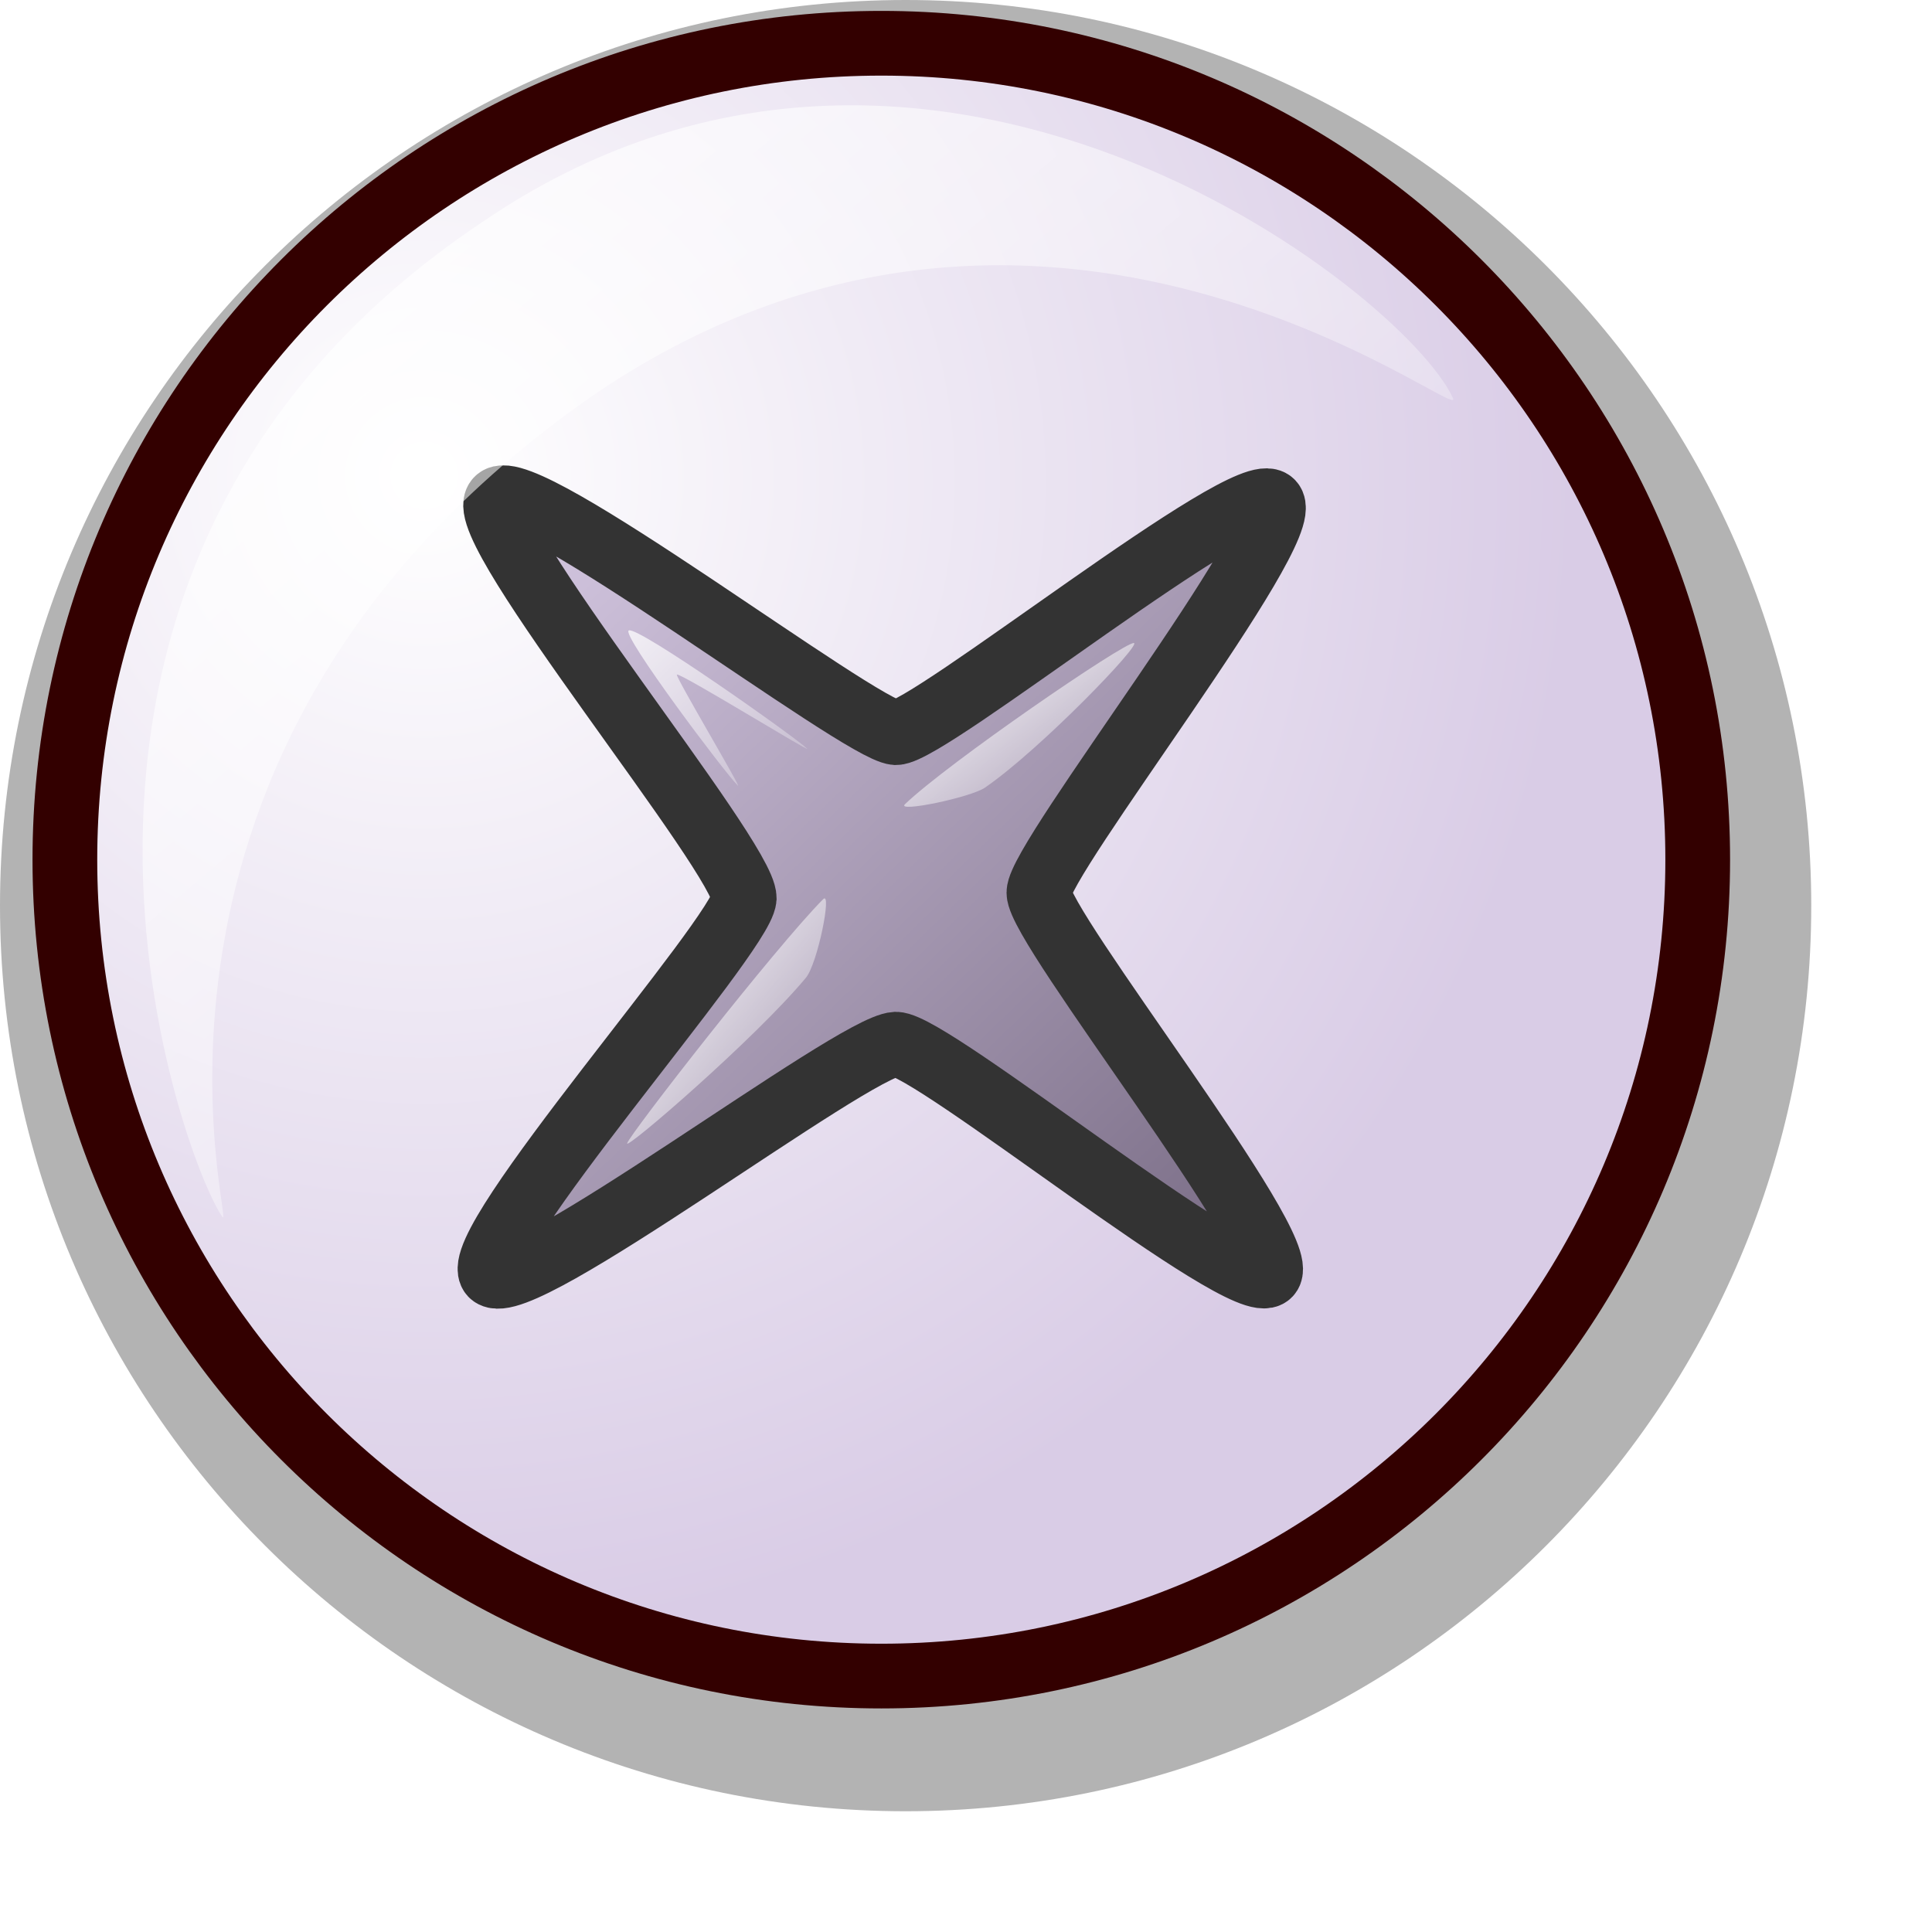
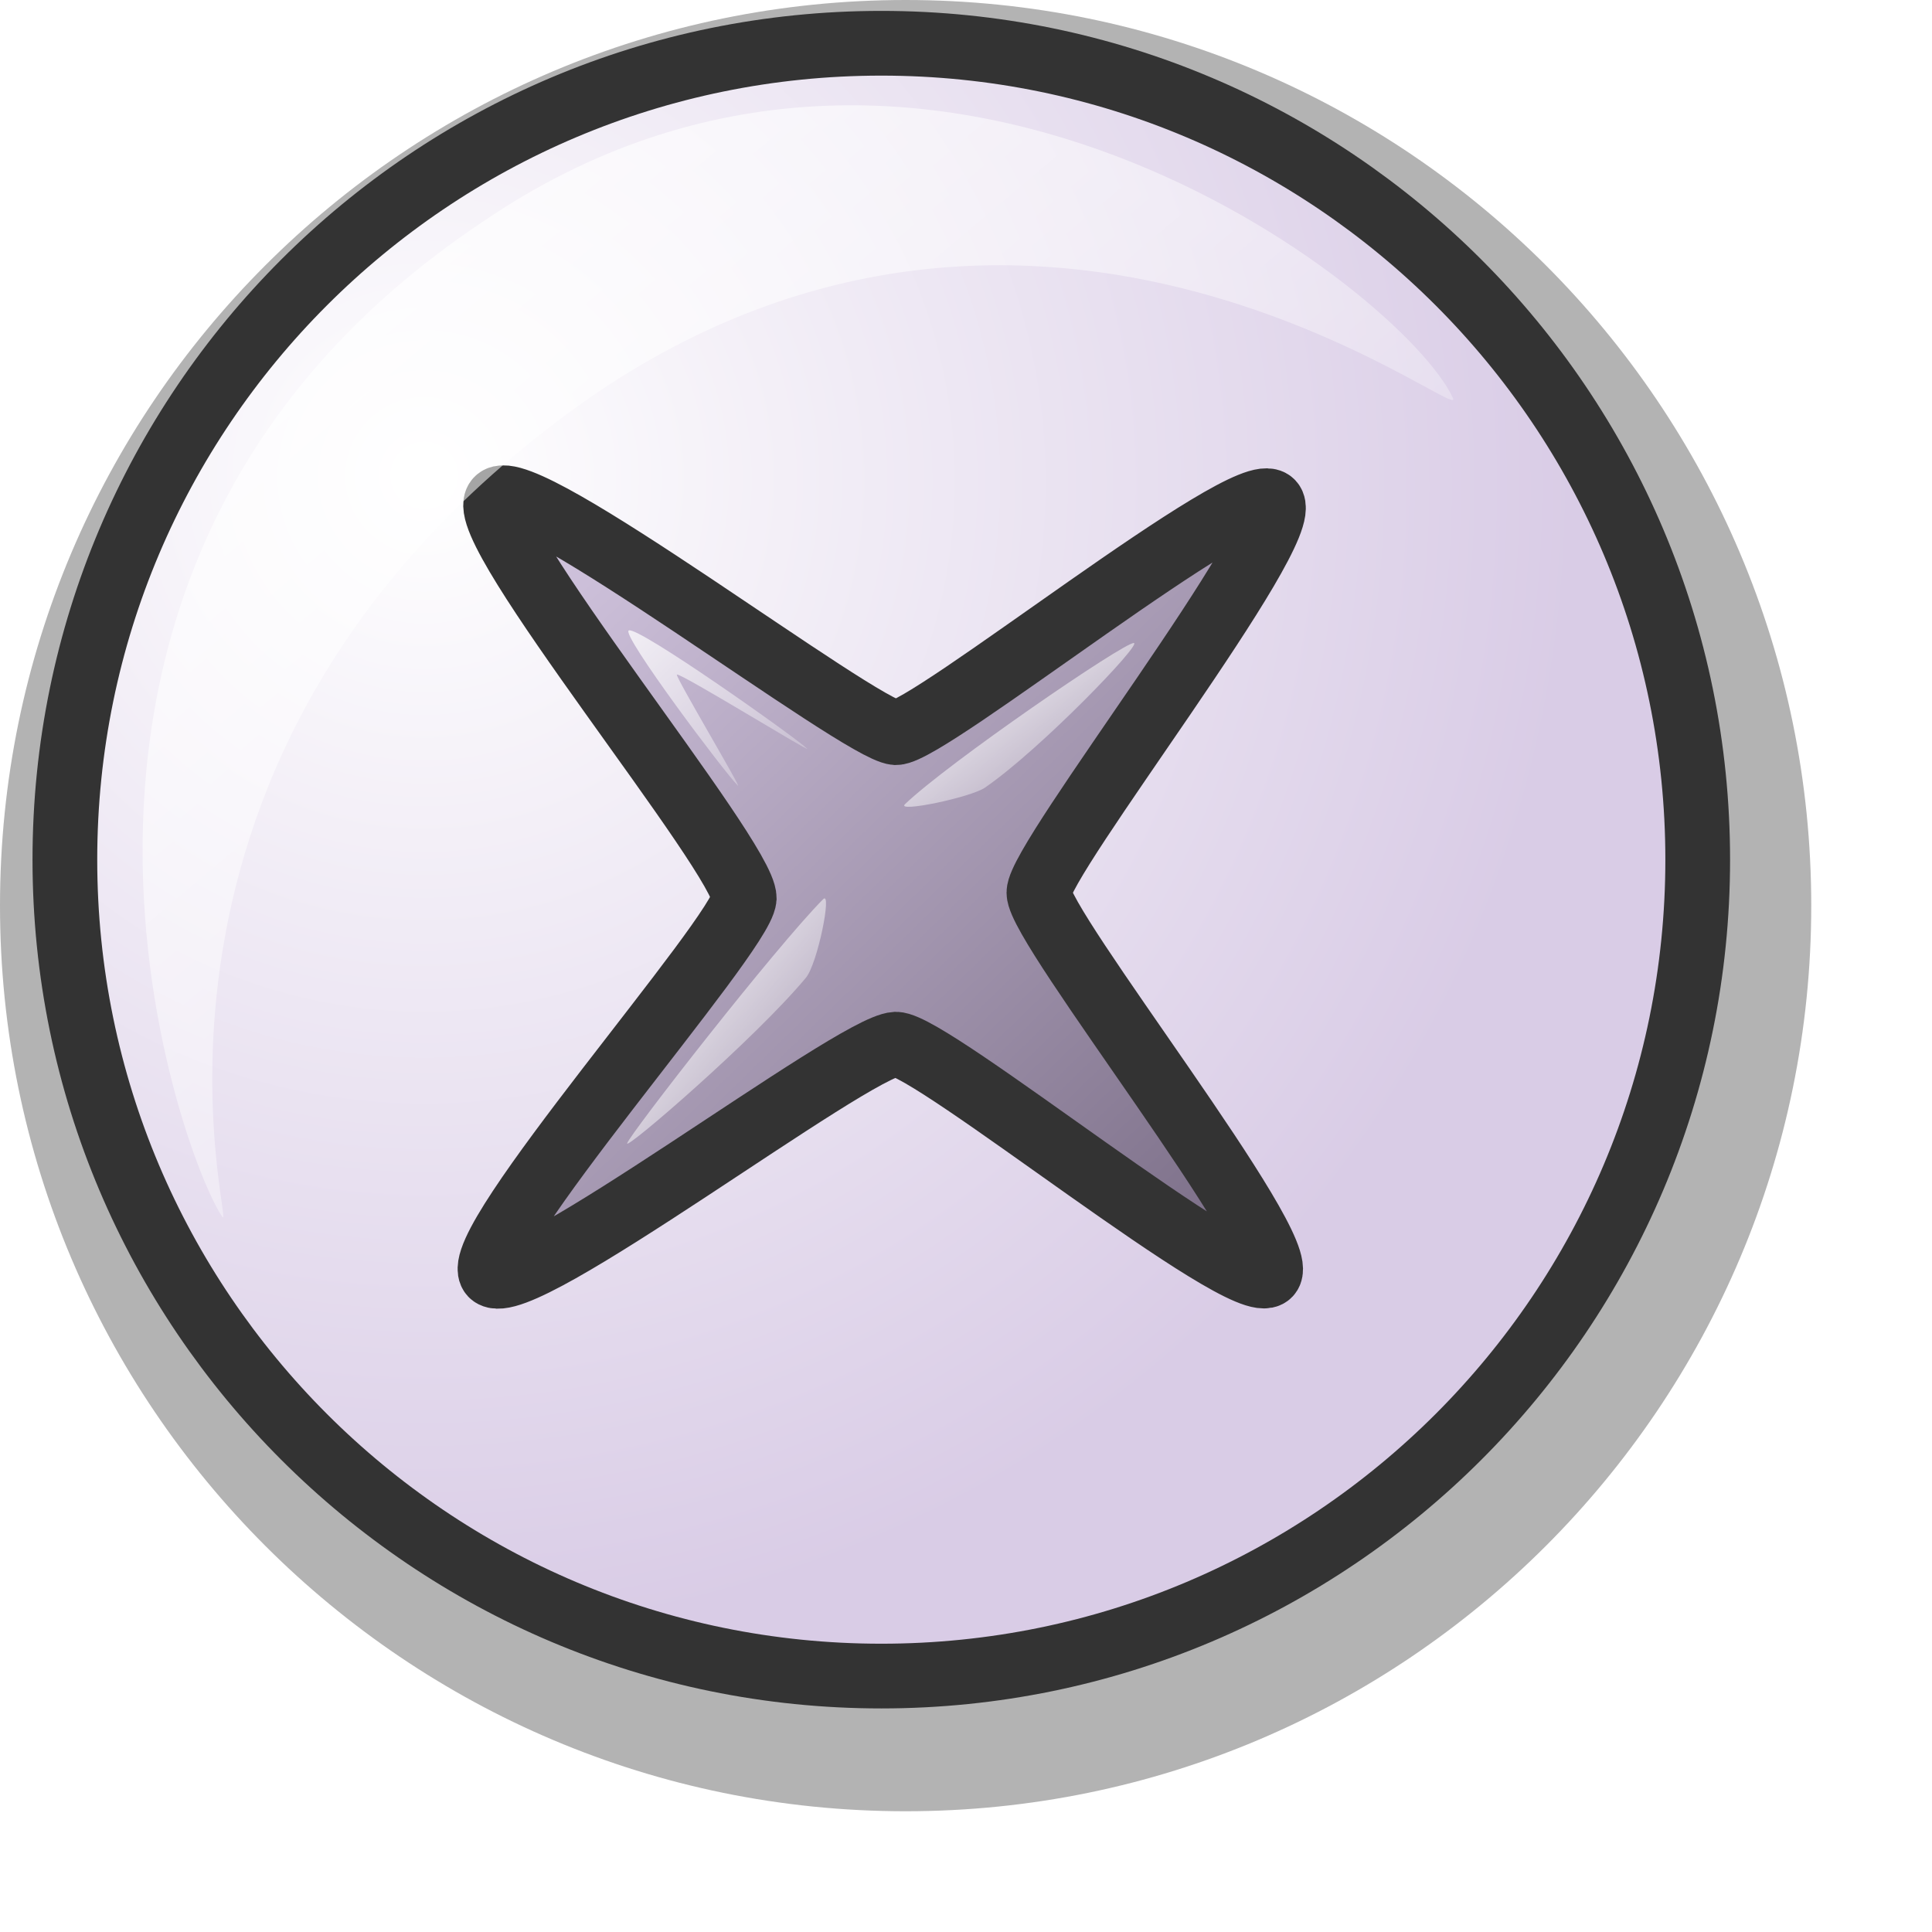
<svg xmlns="http://www.w3.org/2000/svg" xmlns:xlink="http://www.w3.org/1999/xlink" id="svg1" width="48pt" height="48pt">
  <defs id="defs3">
    <linearGradient id="linearGradient914">
      <stop style="stop-color:#ffffff;stop-opacity:1;" offset="0" id="stop915" />
      <stop style="stop-color:#d9cce6;stop-opacity:1;" offset="1" id="stop916" />
    </linearGradient>
    <linearGradient id="linearGradient584">
      <stop style="stop-color:#ffffff;stop-opacity:1;" offset="0" id="stop585" />
      <stop style="stop-color:#ffffff;stop-opacity:0;" offset="1" id="stop586" />
    </linearGradient>
    <linearGradient id="linearGradient578">
      <stop style="stop-color:#d9cce6;stop-opacity:1;" offset="0" id="stop579" />
      <stop style="stop-color:#73667f;stop-opacity:1;" offset="1" id="stop580" />
    </linearGradient>
    <linearGradient xlink:href="#linearGradient584" id="linearGradient581" x1="8.493" y1="9.267" x2="43.013" y2="43.975" gradientTransform="matrix(1.24123,0,0,1.053146,-5.818258,-6.27128)" gradientUnits="userSpaceOnUse" />
    <linearGradient xlink:href="#linearGradient578" id="linearGradient583" x1="18.86" y1="19.405" x2="42.611" y2="43.719" gradientTransform="matrix(1.146624,0,0,1.140039,-5.818258,-6.27128)" gradientUnits="userSpaceOnUse" />
    <linearGradient xlink:href="#linearGradient584" id="linearGradient599" x1="21.742" y1="25.556" x2="28.304" y2="31.86" gradientTransform="matrix(1.226771,0,0,1.065559,-5.818258,-6.27128)" gradientUnits="userSpaceOnUse" />
    <linearGradient xlink:href="#linearGradient584" id="linearGradient600" x1="25.827" y1="28.48" x2="32.227" y2="34.83" gradientTransform="matrix(1.029601,0,0,1.269616,-5.818258,-6.27128)" gradientUnits="userSpaceOnUse" />
    <radialGradient xlink:href="#linearGradient914" id="radialGradient917" cx="20.602" cy="23.507" r="36.91" fx="20.602" fy="23.082" gradientUnits="userSpaceOnUse" gradientTransform="matrix(1.033787,0,0,1.033787,-7.243541,-8.124273)" />
    <linearGradient xlink:href="#linearGradient584" id="linearGradient922" x1="26.526" y1="28.672" x2="31.978" y2="34.253" gradientTransform="matrix(1.355181,0,0,0.964592,-5.818258,-6.27128)" gradientUnits="userSpaceOnUse" />
    <radialGradient xlink:href="#linearGradient914" id="radialGradient924" />
  </defs>
  <path style="font-size:12;opacity:0.3;fill-rule:evenodd;stroke-width:2.074" d="M 60,30 C 60,46.56 46.56,60 30,60 C 13.44,60 0,46.56 0,30 C 0,13.44 13.44,1.9999999e-07 30,1.9999999e-07 C 46.56,1.9999999e-07 60,13.44 60,30 z " id="path952" />
-   <path style="font-size:12;fill:url(#radialGradient917);fill-opacity:1;fill-rule:evenodd;stroke:#330000;stroke-width:2.144" d="M 56.239,28.478 C 56.239,43.406 44.123,55.522 29.194,55.522 C 14.265,55.522 2.149,43.406 2.149,28.478 C 2.149,13.549 14.265,1.433 29.194,1.433 C 44.123,1.433 56.239,13.549 56.239,28.478 z " id="path951" />
+   <path style="font-size:12;fill:url(#radialGradient917);fill-opacity:1;fill-rule:evenodd;stroke:#333333;stroke-width:2.144;stroke-opacity:1;" d="M 56.239,28.478 C 56.239,43.406 44.123,55.522 29.194,55.522 C 14.265,55.522 2.149,43.406 2.149,28.478 C 2.149,13.549 14.265,1.433 29.194,1.433 C 44.123,1.433 56.239,13.549 56.239,28.478 z " id="path951" />
  <path style="font-size:12;fill:url(#linearGradient583);fill-opacity:1;fill-rule:evenodd;stroke:#333333;stroke-width:2.144" d="M 16.287,42.214 C 17.172,43.106 28.233,34.676 29.674,34.59 C 30.865,34.59 41.255,43.044 42.039,42.214 C 42.835,41.37 34.414,30.727 34.415,29.57 C 34.417,28.441 42.934,17.544 42.132,16.648 C 41.353,15.778 30.768,24.272 29.674,24.271 C 28.464,24.175 17.303,15.648 16.473,16.555 C 15.629,17.476 24.651,28.381 24.654,29.756 C 24.564,30.983 15.437,41.265 16.287,42.214 z " id="path589" />
  <path style="opacity:0.8;fill:url(#linearGradient581);fill-opacity:1;fill-rule:evenodd;stroke:none;stroke-width:1pt;stroke-linecap:butt;stroke-linejoin:miter;stroke-opacity:1" d="M 7.353,40.292 C 5.962,38.242 -1.107,18.761 15.965,7.364 C 30.671,-2.708 46.49,9.621 48.133,13.19 C 48.552,14.165 34.529,2.812 19.511,13.19 C 2.803,24.934 7.904,41.197 7.353,40.292 z " id="path918" />
  <path style="font-size:12;fill:url(#linearGradient600);fill-rule:evenodd;stroke:none;stroke-width:1pt" d="M 20.775,37.873 C 20.88,37.548 25.69,31.377 27.268,29.787 C 27.571,29.481 27.087,31.922 26.695,32.392 C 25.014,34.41 20.688,38.14 20.775,37.873 z " id="path596" />
  <path style="opacity:0.75;fill:url(#linearGradient599);fill-opacity:1;fill-rule:evenodd;stroke:none;stroke-width:1pt;stroke-linecap:butt;stroke-linejoin:miter;stroke-opacity:1" d="M 24.44,26.022 C 24.024,25.621 20.56,21.009 20.829,20.884 C 21.14,20.739 26.337,24.414 26.735,24.798 C 26.937,24.994 22.557,22.291 22.423,22.346 C 22.346,22.382 24.624,26.201 24.44,26.022 z " id="path597" />
  <path style="fill:url(#linearGradient922);fill-opacity:1;fill-rule:evenodd;stroke:none;stroke-width:1pt;stroke-linecap:butt;stroke-linejoin:miter;stroke-opacity:1" d="M 29.978,26.641 C 31.41,25.267 37.234,21.276 37.56,21.301 C 37.835,21.322 34.5,24.796 32.631,26.09 C 32.163,26.415 29.675,26.932 29.978,26.641 z " id="path598" />
</svg>
